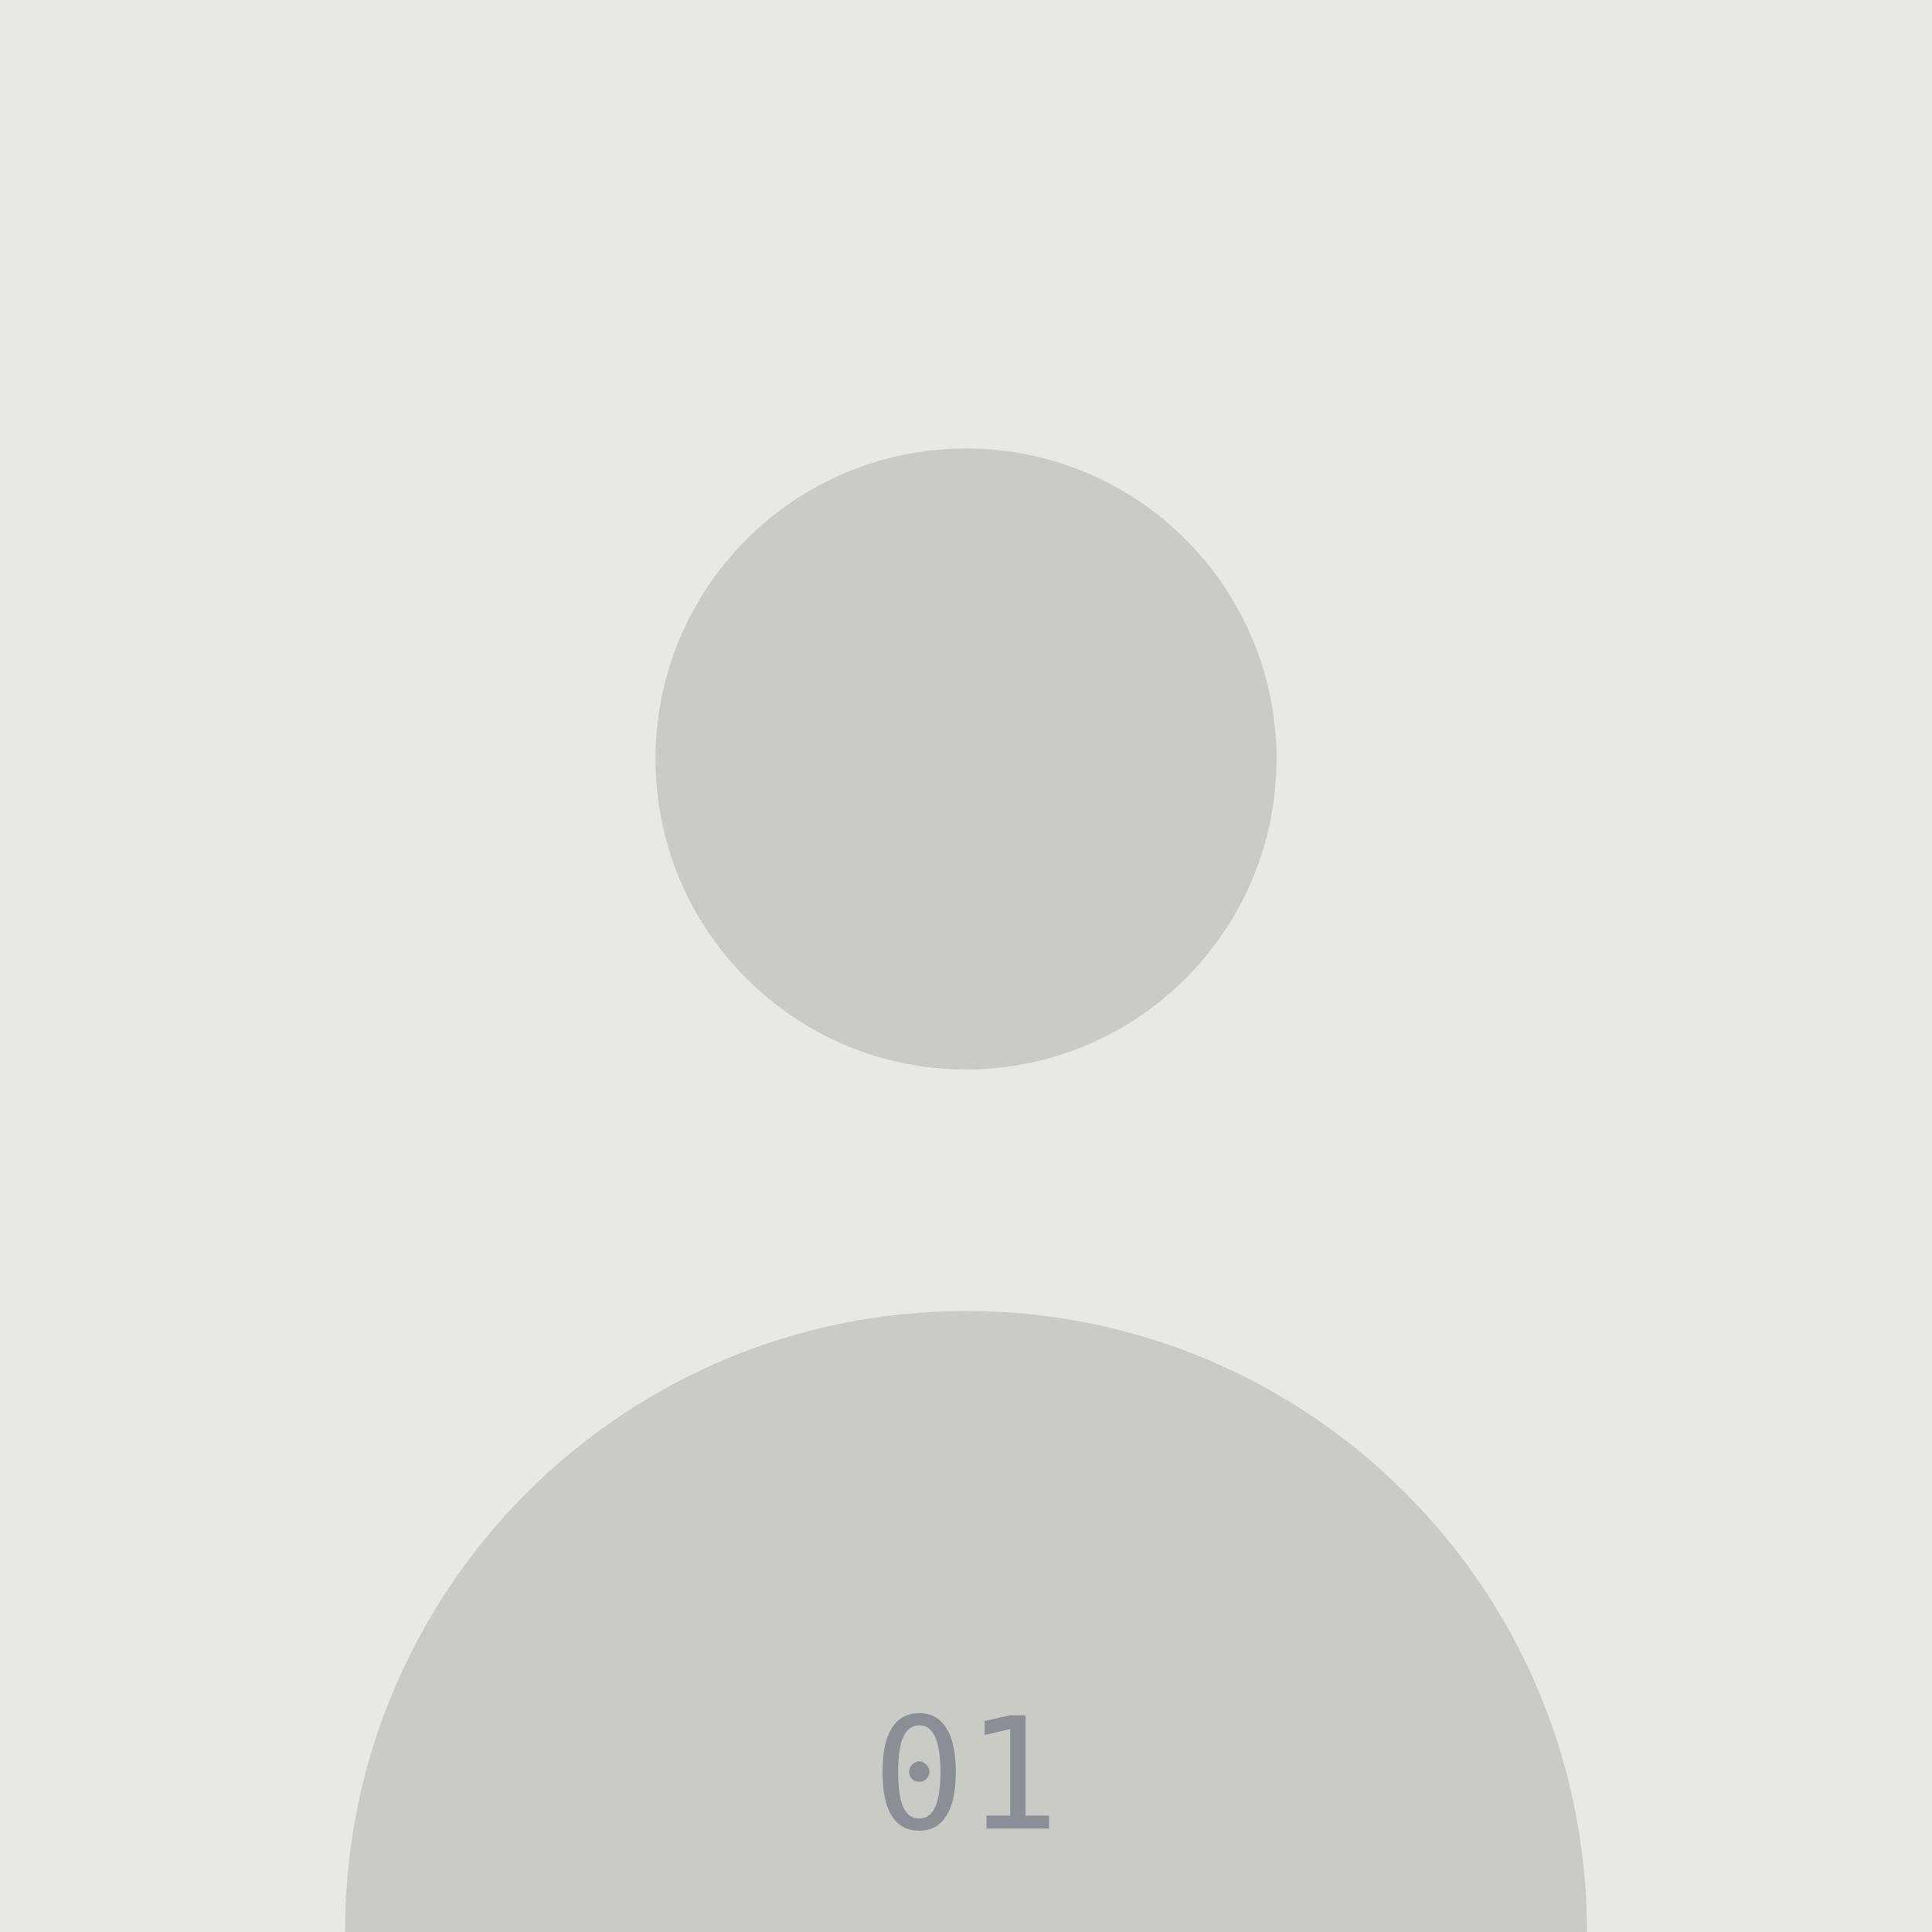
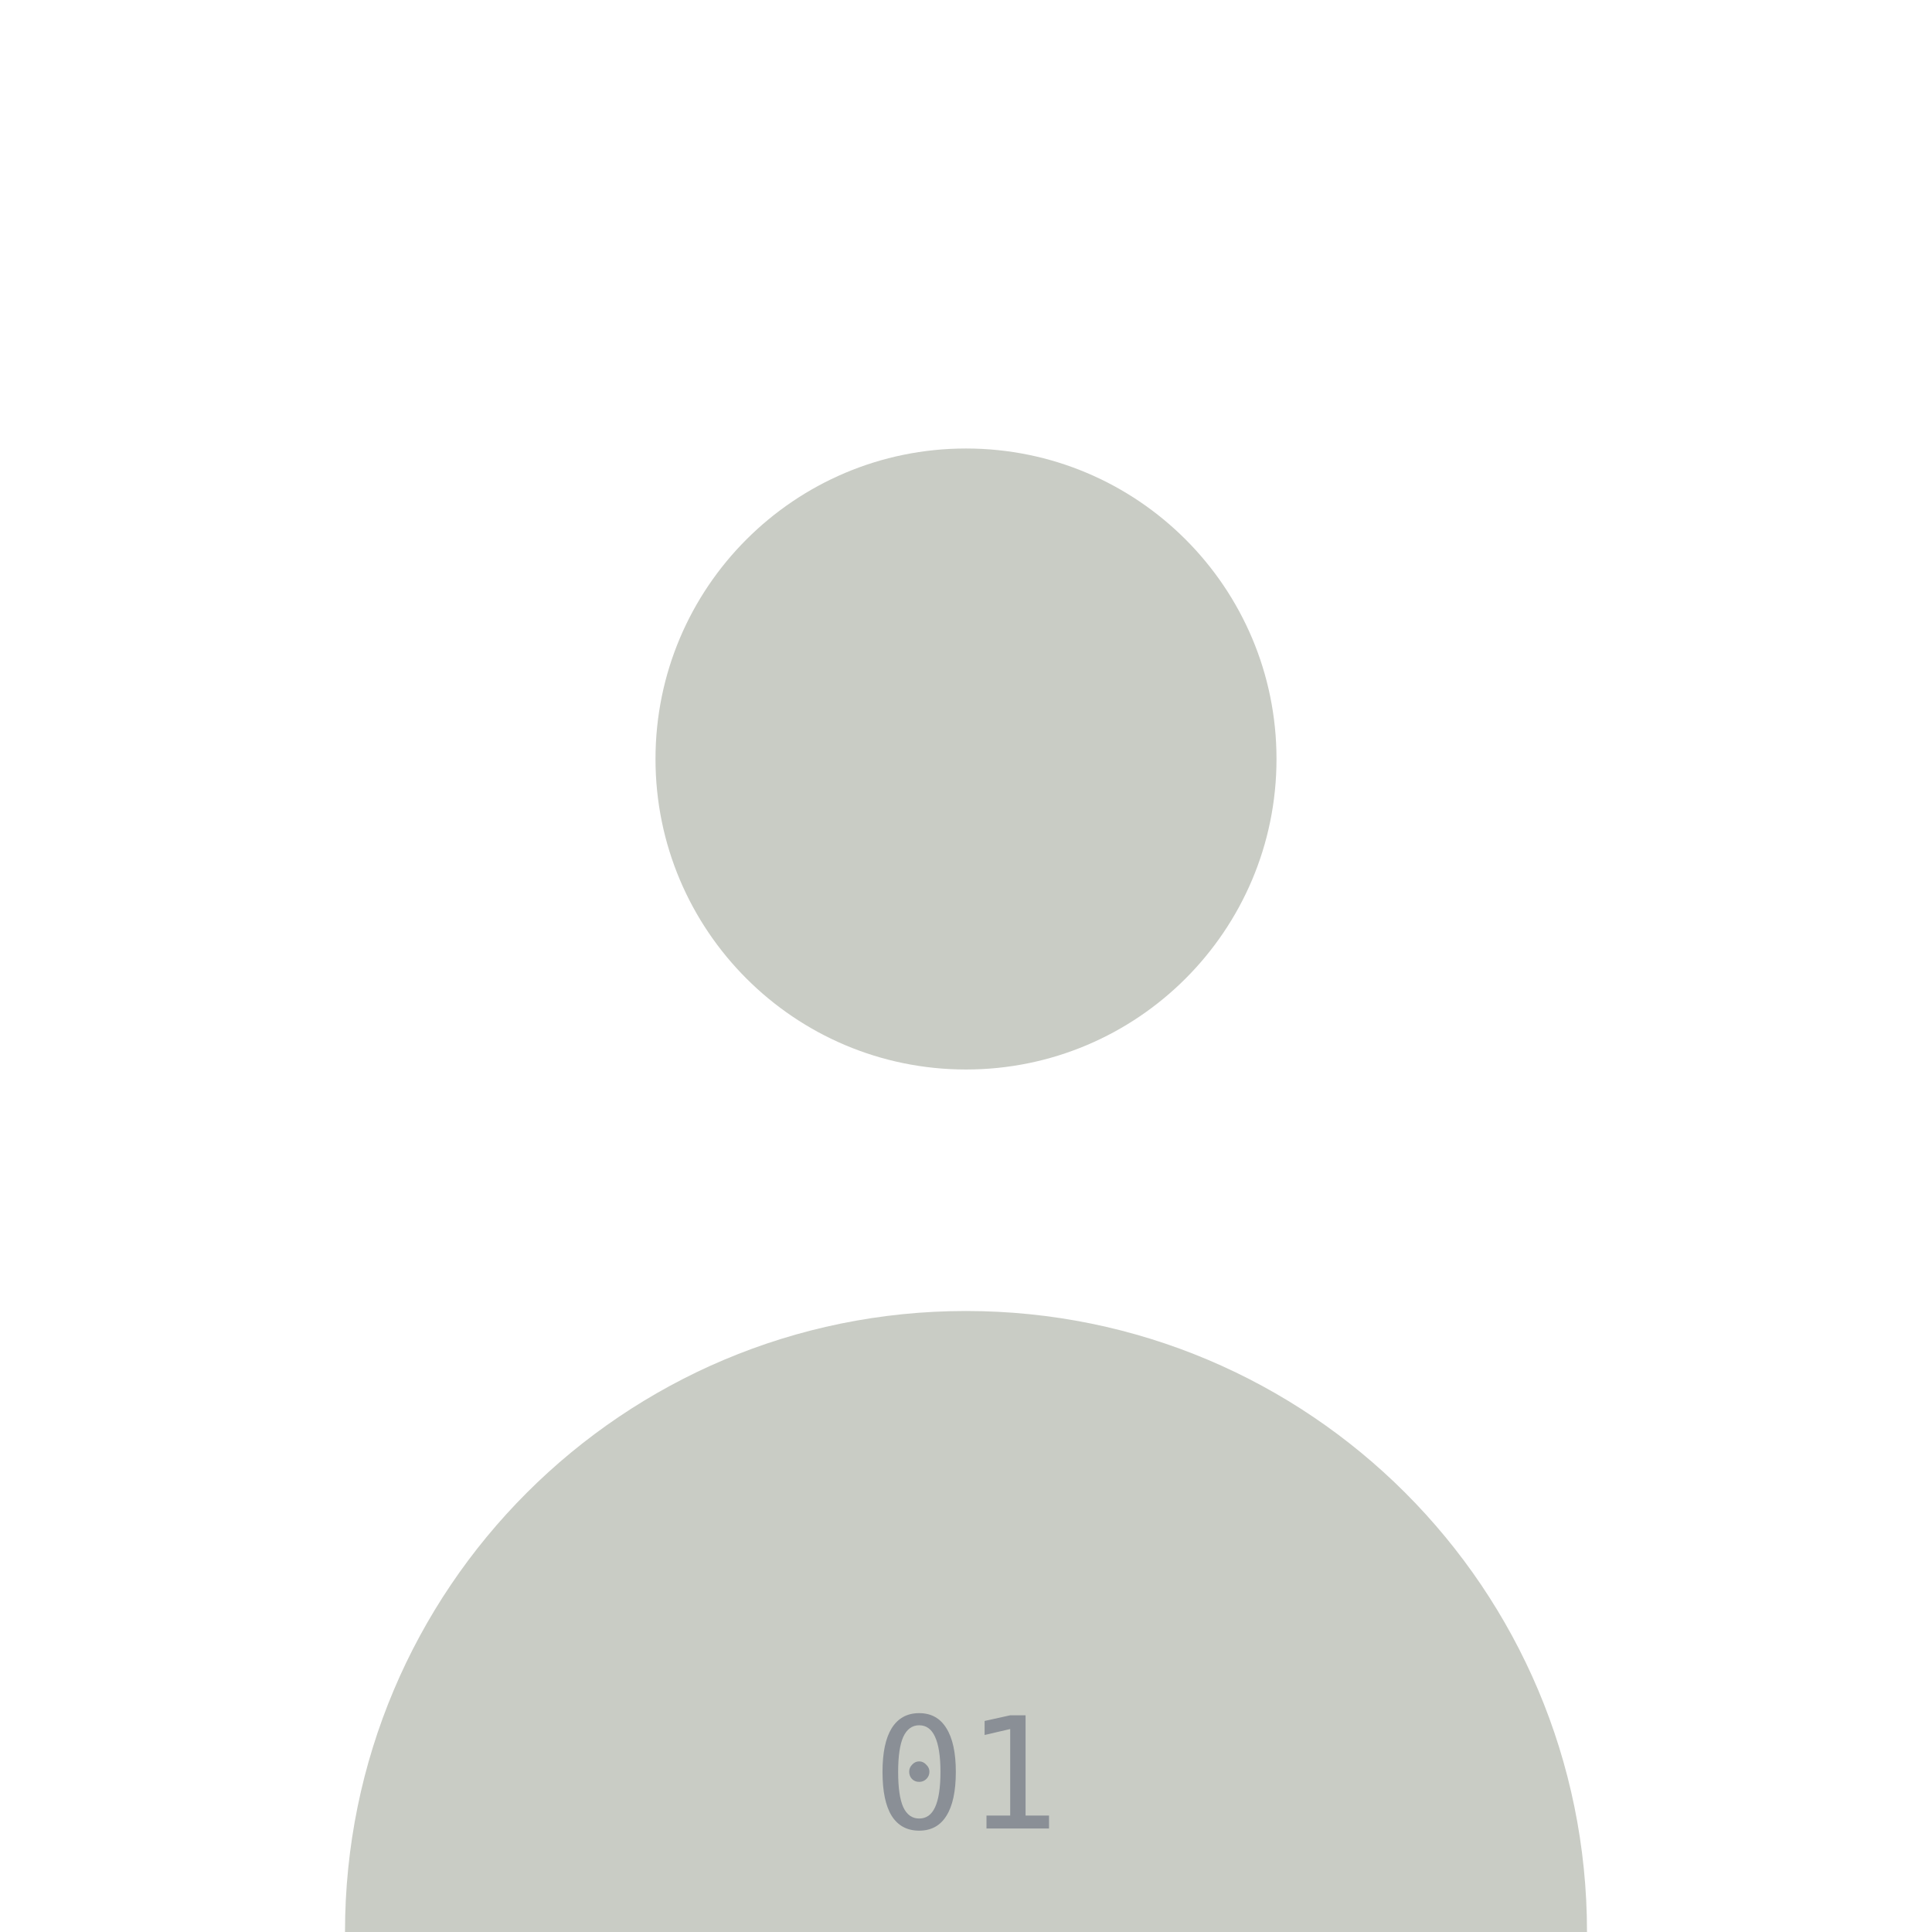
<svg xmlns="http://www.w3.org/2000/svg" viewBox="0 0 112 112" width="112" height="112" role="img" aria-label="Placeholder portrait">
-   <rect width="112" height="112" fill="#E7E9E4" />
  <circle cx="56" cy="44" r="18" fill="#C9CCC5" />
  <path d="M20 112c0-19.9 16.1-36 36-36s36 16.1 36 36z" fill="#C9CCC5" />
  <text x="56" y="106" text-anchor="middle" font-family="ui-monospace, monospace" font-size="9" fill="#8A8F96">01</text>
</svg>
